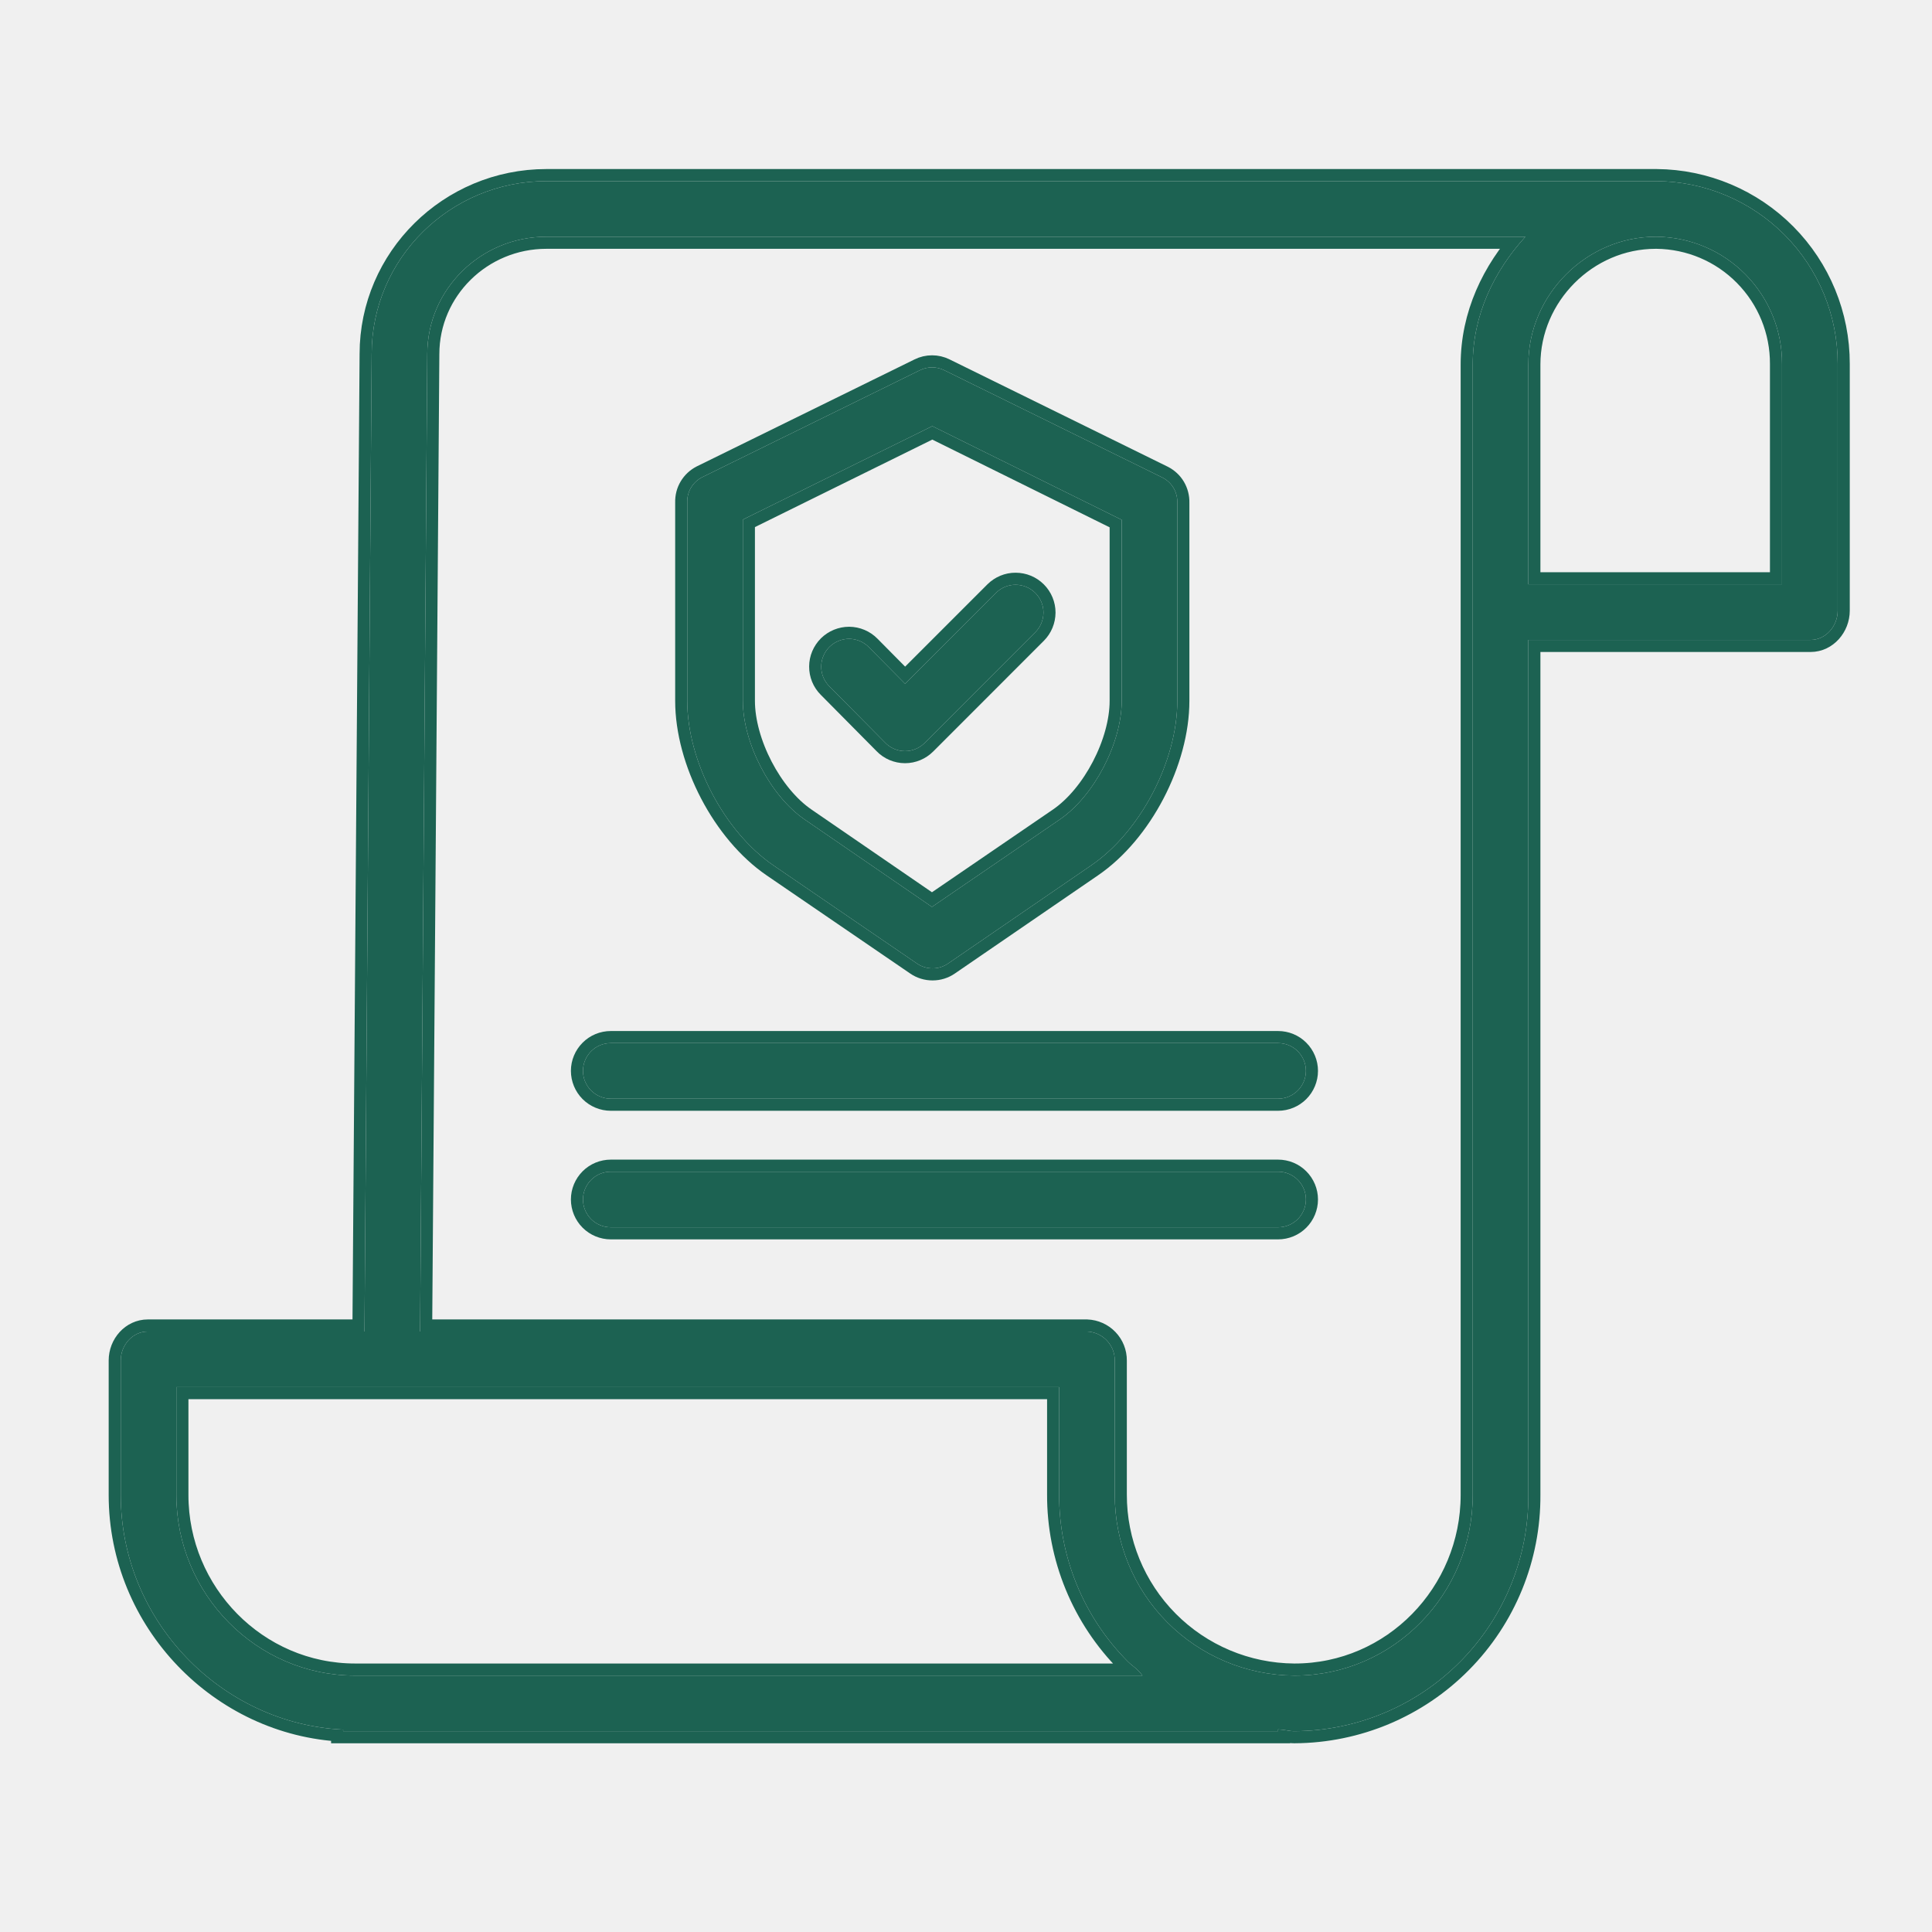
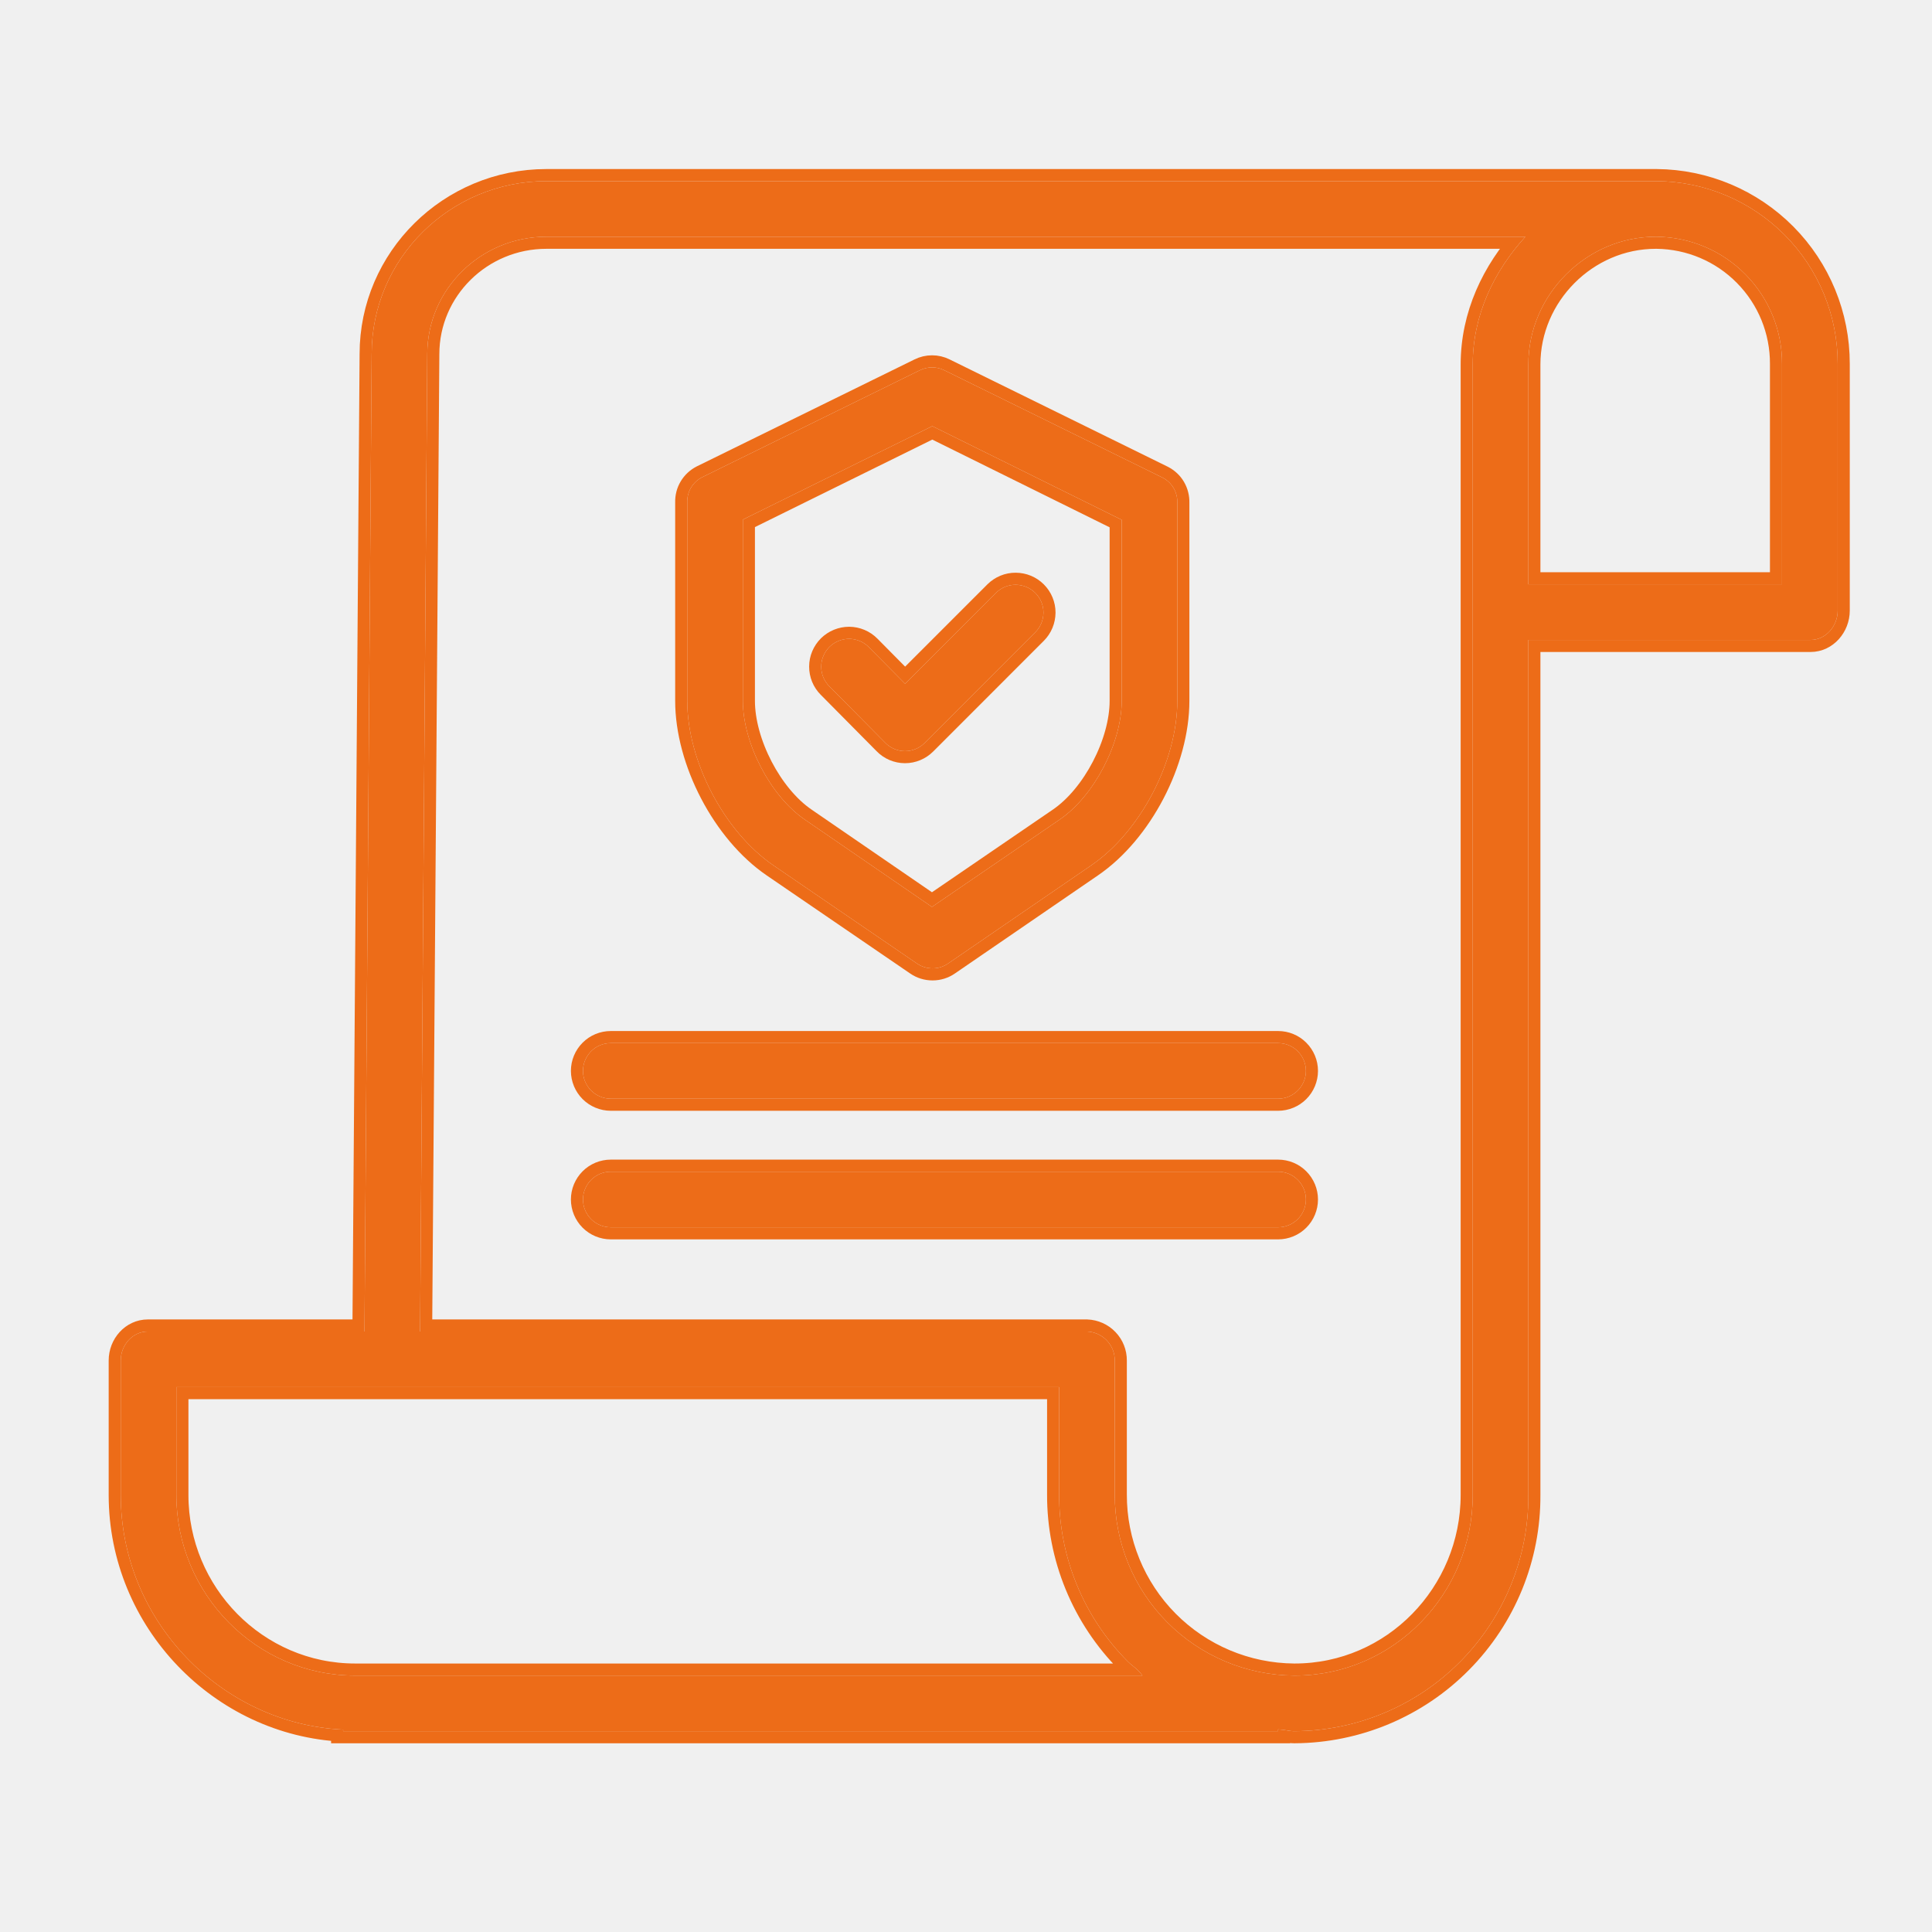
<svg xmlns="http://www.w3.org/2000/svg" width="32" height="32" viewBox="0 0 32 32" fill="none">
  <mask id="path-1-outside-1_10612_56363" maskUnits="userSpaceOnUse" x="1" y="2" width="30" height="27" fill="black">
    <rect fill="white" x="1" y="2" width="30" height="27" />
    <path d="M27.439 3H9.05C7.454 3 6.156 4.286 6.156 5.862L6.037 22.054H2.449C2.194 22.054 2 22.279 2 22.534V24.762C2 26.848 3.669 28.554 5.684 28.648V28.674H21.169V28.644C21.285 28.649 21.354 28.674 21.433 28.674H21.444C22.476 28.668 23.464 28.253 24.189 27.519C24.915 26.785 25.32 25.793 25.314 24.761V10.599H29.989C30.243 10.599 30.438 10.368 30.438 10.114V6.026C30.439 5.227 30.124 4.461 29.562 3.894C29 3.327 28.237 3.006 27.439 3ZM5.883 27.753C4.244 27.753 2.921 26.399 2.921 24.761V22.975H17.543V24.754C17.541 25.267 17.641 25.776 17.836 26.25C18.031 26.725 18.318 27.156 18.68 27.52C18.759 27.598 18.84 27.638 18.923 27.753H5.883ZM24.393 24.761C24.393 26.399 23.082 27.753 21.444 27.753H21.434C20.643 27.747 19.887 27.429 19.33 26.867C18.773 26.305 18.462 25.545 18.464 24.754V22.534C18.465 22.41 18.417 22.29 18.331 22.201C18.245 22.111 18.127 22.059 18.003 22.054H6.958L7.077 5.865C7.077 4.794 7.962 3.921 9.05 3.921H25.265C24.74 4.497 24.393 5.225 24.393 6.038V24.761ZM29.516 9.678H25.314V6.037C25.314 4.884 26.273 3.921 27.425 3.921H27.438C27.993 3.927 28.523 4.151 28.912 4.547C29.302 4.942 29.519 5.475 29.516 6.03V9.678Z" />
    <path d="M12.814 14.336L15.188 15.959C15.264 16.012 15.354 16.039 15.446 16.039C15.538 16.039 15.627 16.012 15.703 15.959L18.07 14.336C18.893 13.775 19.5 12.602 19.5 11.608V8.323C19.502 8.238 19.48 8.154 19.437 8.081C19.394 8.008 19.33 7.949 19.254 7.91L15.639 6.132C15.577 6.101 15.508 6.085 15.438 6.085C15.368 6.085 15.299 6.101 15.237 6.132L11.628 7.905C11.553 7.944 11.489 8.003 11.446 8.076C11.402 8.149 11.381 8.233 11.383 8.319V11.608C11.383 12.602 11.992 13.775 12.814 14.336ZM12.304 8.606L15.442 7.058L18.579 8.61V11.608C18.579 12.302 18.124 13.184 17.551 13.575L15.436 15.021L13.33 13.575C12.757 13.184 12.304 12.302 12.304 11.608V8.606Z" />
    <path d="M14.663 12.303C14.705 12.347 14.756 12.381 14.812 12.405C14.868 12.428 14.928 12.441 14.989 12.441H14.99C15.112 12.441 15.229 12.392 15.316 12.305L17.148 10.472C17.234 10.386 17.282 10.269 17.283 10.146C17.283 10.024 17.234 9.907 17.148 9.821C17.061 9.734 16.944 9.686 16.822 9.686C16.7 9.685 16.583 9.734 16.496 9.82L14.991 11.325L14.39 10.718C14.304 10.631 14.187 10.582 14.065 10.581C13.943 10.581 13.825 10.629 13.738 10.715C13.652 10.801 13.602 10.918 13.602 11.04C13.601 11.162 13.649 11.28 13.735 11.366L14.663 12.303ZM21.169 17.277H10.117C9.995 17.277 9.877 17.325 9.791 17.412C9.705 17.498 9.656 17.615 9.656 17.737C9.656 17.859 9.705 17.977 9.791 18.063C9.877 18.149 9.995 18.198 10.117 18.198H21.169C21.291 18.198 21.409 18.149 21.495 18.063C21.581 17.977 21.63 17.859 21.63 17.737C21.63 17.615 21.581 17.498 21.495 17.412C21.409 17.325 21.291 17.277 21.169 17.277ZM21.169 19.407H10.117C9.995 19.407 9.877 19.455 9.791 19.542C9.705 19.628 9.656 19.745 9.656 19.867C9.656 19.989 9.705 20.107 9.791 20.193C9.877 20.279 9.995 20.328 10.117 20.328H21.169C21.291 20.328 21.409 20.279 21.495 20.193C21.581 20.107 21.63 19.989 21.63 19.867C21.63 19.745 21.581 19.628 21.495 19.542C21.409 19.455 21.291 19.407 21.169 19.407Z" />
  </mask>
-   <path d="M27.439 3H9.05C7.454 3 6.156 4.286 6.156 5.862L6.037 22.054H2.449C2.194 22.054 2 22.279 2 22.534V24.762C2 26.848 3.669 28.554 5.684 28.648V28.674H21.169V28.644C21.285 28.649 21.354 28.674 21.433 28.674H21.444C22.476 28.668 23.464 28.253 24.189 27.519C24.915 26.785 25.32 25.793 25.314 24.761V10.599H29.989C30.243 10.599 30.438 10.368 30.438 10.114V6.026C30.439 5.227 30.124 4.461 29.562 3.894C29 3.327 28.237 3.006 27.439 3ZM5.883 27.753C4.244 27.753 2.921 26.399 2.921 24.761V22.975H17.543V24.754C17.541 25.267 17.641 25.776 17.836 26.25C18.031 26.725 18.318 27.156 18.68 27.52C18.759 27.598 18.84 27.638 18.923 27.753H5.883ZM24.393 24.761C24.393 26.399 23.082 27.753 21.444 27.753H21.434C20.643 27.747 19.887 27.429 19.33 26.867C18.773 26.305 18.462 25.545 18.464 24.754V22.534C18.465 22.41 18.417 22.29 18.331 22.201C18.245 22.111 18.127 22.059 18.003 22.054H6.958L7.077 5.865C7.077 4.794 7.962 3.921 9.05 3.921H25.265C24.74 4.497 24.393 5.225 24.393 6.038V24.761ZM29.516 9.678H25.314V6.037C25.314 4.884 26.273 3.921 27.425 3.921H27.438C27.993 3.927 28.523 4.151 28.912 4.547C29.302 4.942 29.519 5.475 29.516 6.03V9.678Z" fill="#1C6252" />
-   <path d="M12.814 14.336L15.188 15.959C15.264 16.012 15.354 16.039 15.446 16.039C15.538 16.039 15.627 16.012 15.703 15.959L18.07 14.336C18.893 13.775 19.5 12.602 19.5 11.608V8.323C19.502 8.238 19.48 8.154 19.437 8.081C19.394 8.008 19.33 7.949 19.254 7.91L15.639 6.132C15.577 6.101 15.508 6.085 15.438 6.085C15.368 6.085 15.299 6.101 15.237 6.132L11.628 7.905C11.553 7.944 11.489 8.003 11.446 8.076C11.402 8.149 11.381 8.233 11.383 8.319V11.608C11.383 12.602 11.992 13.775 12.814 14.336ZM12.304 8.606L15.442 7.058L18.579 8.61V11.608C18.579 12.302 18.124 13.184 17.551 13.575L15.436 15.021L13.33 13.575C12.757 13.184 12.304 12.302 12.304 11.608V8.606Z" fill="#1C6252" />
-   <path d="M14.663 12.303C14.705 12.347 14.756 12.381 14.812 12.405C14.868 12.428 14.928 12.441 14.989 12.441H14.99C15.112 12.441 15.229 12.392 15.316 12.305L17.148 10.472C17.234 10.386 17.282 10.269 17.283 10.146C17.283 10.024 17.234 9.907 17.148 9.821C17.061 9.734 16.944 9.686 16.822 9.686C16.7 9.685 16.583 9.734 16.496 9.82L14.991 11.325L14.39 10.718C14.304 10.631 14.187 10.582 14.065 10.581C13.943 10.581 13.825 10.629 13.738 10.715C13.652 10.801 13.602 10.918 13.602 11.04C13.601 11.162 13.649 11.28 13.735 11.366L14.663 12.303ZM21.169 17.277H10.117C9.995 17.277 9.877 17.325 9.791 17.412C9.705 17.498 9.656 17.615 9.656 17.737C9.656 17.859 9.705 17.977 9.791 18.063C9.877 18.149 9.995 18.198 10.117 18.198H21.169C21.291 18.198 21.409 18.149 21.495 18.063C21.581 17.977 21.63 17.859 21.63 17.737C21.63 17.615 21.581 17.498 21.495 17.412C21.409 17.325 21.291 17.277 21.169 17.277ZM21.169 19.407H10.117C9.995 19.407 9.877 19.455 9.791 19.542C9.705 19.628 9.656 19.745 9.656 19.867C9.656 19.989 9.705 20.107 9.791 20.193C9.877 20.279 9.995 20.328 10.117 20.328H21.169C21.291 20.328 21.409 20.279 21.495 20.193C21.581 20.107 21.63 19.989 21.63 19.867C21.63 19.745 21.581 19.628 21.495 19.542C21.409 19.455 21.291 19.407 21.169 19.407Z" fill="#1C6252" />
-   <path d="M27.439 3H9.05C7.454 3 6.156 4.286 6.156 5.862L6.037 22.054H2.449C2.194 22.054 2 22.279 2 22.534V24.762C2 26.848 3.669 28.554 5.684 28.648V28.674H21.169V28.644C21.285 28.649 21.354 28.674 21.433 28.674H21.444C22.476 28.668 23.464 28.253 24.189 27.519C24.915 26.785 25.32 25.793 25.314 24.761V10.599H29.989C30.243 10.599 30.438 10.368 30.438 10.114V6.026C30.439 5.227 30.124 4.461 29.562 3.894C29 3.327 28.237 3.006 27.439 3ZM5.883 27.753C4.244 27.753 2.921 26.399 2.921 24.761V22.975H17.543V24.754C17.541 25.267 17.641 25.776 17.836 26.25C18.031 26.725 18.318 27.156 18.68 27.52C18.759 27.598 18.84 27.638 18.923 27.753H5.883ZM24.393 24.761C24.393 26.399 23.082 27.753 21.444 27.753H21.434C20.643 27.747 19.887 27.429 19.33 26.867C18.773 26.305 18.462 25.545 18.464 24.754V22.534C18.465 22.41 18.417 22.29 18.331 22.201C18.245 22.111 18.127 22.059 18.003 22.054H6.958L7.077 5.865C7.077 4.794 7.962 3.921 9.05 3.921H25.265C24.74 4.497 24.393 5.225 24.393 6.038V24.761ZM29.516 9.678H25.314V6.037C25.314 4.884 26.273 3.921 27.425 3.921H27.438C27.993 3.927 28.523 4.151 28.912 4.547C29.302 4.942 29.519 5.475 29.516 6.03V9.678Z" stroke="#1C6252" stroke-width="0.4" mask="url(#path-1-outside-1_10612_56363)" />
-   <path d="M12.814 14.336L15.188 15.959C15.264 16.012 15.354 16.039 15.446 16.039C15.538 16.039 15.627 16.012 15.703 15.959L18.07 14.336C18.893 13.775 19.5 12.602 19.5 11.608V8.323C19.502 8.238 19.48 8.154 19.437 8.081C19.394 8.008 19.33 7.949 19.254 7.91L15.639 6.132C15.577 6.101 15.508 6.085 15.438 6.085C15.368 6.085 15.299 6.101 15.237 6.132L11.628 7.905C11.553 7.944 11.489 8.003 11.446 8.076C11.402 8.149 11.381 8.233 11.383 8.319V11.608C11.383 12.602 11.992 13.775 12.814 14.336ZM12.304 8.606L15.442 7.058L18.579 8.61V11.608C18.579 12.302 18.124 13.184 17.551 13.575L15.436 15.021L13.33 13.575C12.757 13.184 12.304 12.302 12.304 11.608V8.606Z" stroke="#1C6252" stroke-width="0.4" mask="url(#path-1-outside-1_10612_56363)" />
-   <path d="M14.663 12.303C14.705 12.347 14.756 12.381 14.812 12.405C14.868 12.428 14.928 12.441 14.989 12.441H14.99C15.112 12.441 15.229 12.392 15.316 12.305L17.148 10.472C17.234 10.386 17.282 10.269 17.283 10.146C17.283 10.024 17.234 9.907 17.148 9.821C17.061 9.734 16.944 9.686 16.822 9.686C16.7 9.685 16.583 9.734 16.496 9.82L14.991 11.325L14.39 10.718C14.304 10.631 14.187 10.582 14.065 10.581C13.943 10.581 13.825 10.629 13.738 10.715C13.652 10.801 13.602 10.918 13.602 11.04C13.601 11.162 13.649 11.28 13.735 11.366L14.663 12.303ZM21.169 17.277H10.117C9.995 17.277 9.877 17.325 9.791 17.412C9.705 17.498 9.656 17.615 9.656 17.737C9.656 17.859 9.705 17.977 9.791 18.063C9.877 18.149 9.995 18.198 10.117 18.198H21.169C21.291 18.198 21.409 18.149 21.495 18.063C21.581 17.977 21.63 17.859 21.63 17.737C21.63 17.615 21.581 17.498 21.495 17.412C21.409 17.325 21.291 17.277 21.169 17.277ZM21.169 19.407H10.117C9.995 19.407 9.877 19.455 9.791 19.542C9.705 19.628 9.656 19.745 9.656 19.867C9.656 19.989 9.705 20.107 9.791 20.193C9.877 20.279 9.995 20.328 10.117 20.328H21.169C21.291 20.328 21.409 20.279 21.495 20.193C21.581 20.107 21.63 19.989 21.63 19.867C21.63 19.745 21.581 19.628 21.495 19.542C21.409 19.455 21.291 19.407 21.169 19.407Z" stroke="#1C6252" stroke-width="0.4" mask="url(#path-1-outside-1_10612_56363)" />
+   <path d="M27.439 3H9.05C7.454 3 6.156 4.286 6.156 5.862L6.037 22.054H2.449C2.194 22.054 2 22.279 2 22.534V24.762C2 26.848 3.669 28.554 5.684 28.648V28.674H21.169V28.644C21.285 28.649 21.354 28.674 21.433 28.674H21.444C22.476 28.668 23.464 28.253 24.189 27.519C24.915 26.785 25.32 25.793 25.314 24.761V10.599H29.989C30.243 10.599 30.438 10.368 30.438 10.114V6.026C30.439 5.227 30.124 4.461 29.562 3.894C29 3.327 28.237 3.006 27.439 3ZM5.883 27.753C4.244 27.753 2.921 26.399 2.921 24.761V22.975H17.543V24.754C17.541 25.267 17.641 25.776 17.836 26.25C18.031 26.725 18.318 27.156 18.68 27.52C18.759 27.598 18.84 27.638 18.923 27.753H5.883ZM24.393 24.761C24.393 26.399 23.082 27.753 21.444 27.753H21.434C20.643 27.747 19.887 27.429 19.33 26.867C18.773 26.305 18.462 25.545 18.464 24.754V22.534C18.465 22.41 18.417 22.29 18.331 22.201C18.245 22.111 18.127 22.059 18.003 22.054H6.958L7.077 5.865C7.077 4.794 7.962 3.921 9.05 3.921H25.265C24.74 4.497 24.393 5.225 24.393 6.038V24.761ZM29.516 9.678H25.314V6.037C25.314 4.884 26.273 3.921 27.425 3.921H27.438C27.993 3.927 28.523 4.151 28.912 4.547C29.302 4.942 29.519 5.475 29.516 6.03V9.678Z" fill="#ED6C18" />
+   <path d="M12.814 14.336L15.188 15.959C15.264 16.012 15.354 16.039 15.446 16.039C15.538 16.039 15.627 16.012 15.703 15.959L18.07 14.336C18.893 13.775 19.5 12.602 19.5 11.608V8.323C19.502 8.238 19.48 8.154 19.437 8.081C19.394 8.008 19.33 7.949 19.254 7.91L15.639 6.132C15.577 6.101 15.508 6.085 15.438 6.085C15.368 6.085 15.299 6.101 15.237 6.132L11.628 7.905C11.553 7.944 11.489 8.003 11.446 8.076C11.402 8.149 11.381 8.233 11.383 8.319V11.608C11.383 12.602 11.992 13.775 12.814 14.336ZM12.304 8.606L15.442 7.058L18.579 8.61V11.608C18.579 12.302 18.124 13.184 17.551 13.575L15.436 15.021L13.33 13.575C12.757 13.184 12.304 12.302 12.304 11.608V8.606Z" fill="#ED6C18" />
+   <path d="M14.663 12.303C14.705 12.347 14.756 12.381 14.812 12.405C14.868 12.428 14.928 12.441 14.989 12.441H14.99C15.112 12.441 15.229 12.392 15.316 12.305L17.148 10.472C17.234 10.386 17.282 10.269 17.283 10.146C17.283 10.024 17.234 9.907 17.148 9.821C17.061 9.734 16.944 9.686 16.822 9.686C16.7 9.685 16.583 9.734 16.496 9.82L14.991 11.325L14.39 10.718C14.304 10.631 14.187 10.582 14.065 10.581C13.943 10.581 13.825 10.629 13.738 10.715C13.652 10.801 13.602 10.918 13.602 11.04C13.601 11.162 13.649 11.28 13.735 11.366L14.663 12.303ZM21.169 17.277H10.117C9.995 17.277 9.877 17.325 9.791 17.412C9.705 17.498 9.656 17.615 9.656 17.737C9.656 17.859 9.705 17.977 9.791 18.063C9.877 18.149 9.995 18.198 10.117 18.198H21.169C21.291 18.198 21.409 18.149 21.495 18.063C21.581 17.977 21.63 17.859 21.63 17.737C21.63 17.615 21.581 17.498 21.495 17.412C21.409 17.325 21.291 17.277 21.169 17.277ZM21.169 19.407H10.117C9.995 19.407 9.877 19.455 9.791 19.542C9.705 19.628 9.656 19.745 9.656 19.867C9.656 19.989 9.705 20.107 9.791 20.193C9.877 20.279 9.995 20.328 10.117 20.328H21.169C21.291 20.328 21.409 20.279 21.495 20.193C21.581 20.107 21.63 19.989 21.63 19.867C21.63 19.745 21.581 19.628 21.495 19.542C21.409 19.455 21.291 19.407 21.169 19.407Z" fill="#ED6C18" />
+   <path d="M27.439 3H9.05C7.454 3 6.156 4.286 6.156 5.862L6.037 22.054H2.449C2.194 22.054 2 22.279 2 22.534V24.762C2 26.848 3.669 28.554 5.684 28.648V28.674H21.169V28.644C21.285 28.649 21.354 28.674 21.433 28.674H21.444C22.476 28.668 23.464 28.253 24.189 27.519C24.915 26.785 25.32 25.793 25.314 24.761V10.599H29.989C30.243 10.599 30.438 10.368 30.438 10.114V6.026C30.439 5.227 30.124 4.461 29.562 3.894C29 3.327 28.237 3.006 27.439 3ZM5.883 27.753C4.244 27.753 2.921 26.399 2.921 24.761V22.975H17.543V24.754C17.541 25.267 17.641 25.776 17.836 26.25C18.031 26.725 18.318 27.156 18.68 27.52C18.759 27.598 18.84 27.638 18.923 27.753H5.883ZM24.393 24.761C24.393 26.399 23.082 27.753 21.444 27.753H21.434C20.643 27.747 19.887 27.429 19.33 26.867C18.773 26.305 18.462 25.545 18.464 24.754V22.534C18.465 22.41 18.417 22.29 18.331 22.201C18.245 22.111 18.127 22.059 18.003 22.054H6.958L7.077 5.865C7.077 4.794 7.962 3.921 9.05 3.921H25.265C24.74 4.497 24.393 5.225 24.393 6.038V24.761ZM29.516 9.678H25.314V6.037C25.314 4.884 26.273 3.921 27.425 3.921H27.438C27.993 3.927 28.523 4.151 28.912 4.547C29.302 4.942 29.519 5.475 29.516 6.03V9.678Z" stroke="#ED6C18" stroke-width="0.4" mask="url(#path-1-outside-1_10612_56363)" />
+   <path d="M12.814 14.336L15.188 15.959C15.264 16.012 15.354 16.039 15.446 16.039C15.538 16.039 15.627 16.012 15.703 15.959L18.07 14.336C18.893 13.775 19.5 12.602 19.5 11.608V8.323C19.502 8.238 19.48 8.154 19.437 8.081C19.394 8.008 19.33 7.949 19.254 7.91L15.639 6.132C15.577 6.101 15.508 6.085 15.438 6.085C15.368 6.085 15.299 6.101 15.237 6.132L11.628 7.905C11.553 7.944 11.489 8.003 11.446 8.076C11.402 8.149 11.381 8.233 11.383 8.319V11.608C11.383 12.602 11.992 13.775 12.814 14.336ZM12.304 8.606L15.442 7.058L18.579 8.61V11.608C18.579 12.302 18.124 13.184 17.551 13.575L15.436 15.021L13.33 13.575C12.757 13.184 12.304 12.302 12.304 11.608V8.606Z" stroke="#ED6C18" stroke-width="0.4" mask="url(#path-1-outside-1_10612_56363)" />
+   <path d="M14.663 12.303C14.705 12.347 14.756 12.381 14.812 12.405C14.868 12.428 14.928 12.441 14.989 12.441H14.99C15.112 12.441 15.229 12.392 15.316 12.305L17.148 10.472C17.234 10.386 17.282 10.269 17.283 10.146C17.283 10.024 17.234 9.907 17.148 9.821C17.061 9.734 16.944 9.686 16.822 9.686C16.7 9.685 16.583 9.734 16.496 9.82L14.991 11.325L14.39 10.718C14.304 10.631 14.187 10.582 14.065 10.581C13.943 10.581 13.825 10.629 13.738 10.715C13.652 10.801 13.602 10.918 13.602 11.04C13.601 11.162 13.649 11.28 13.735 11.366L14.663 12.303ZM21.169 17.277H10.117C9.995 17.277 9.877 17.325 9.791 17.412C9.705 17.498 9.656 17.615 9.656 17.737C9.656 17.859 9.705 17.977 9.791 18.063C9.877 18.149 9.995 18.198 10.117 18.198H21.169C21.291 18.198 21.409 18.149 21.495 18.063C21.581 17.977 21.63 17.859 21.63 17.737C21.63 17.615 21.581 17.498 21.495 17.412C21.409 17.325 21.291 17.277 21.169 17.277ZM21.169 19.407H10.117C9.995 19.407 9.877 19.455 9.791 19.542C9.705 19.628 9.656 19.745 9.656 19.867C9.656 19.989 9.705 20.107 9.791 20.193C9.877 20.279 9.995 20.328 10.117 20.328H21.169C21.291 20.328 21.409 20.279 21.495 20.193C21.581 20.107 21.63 19.989 21.63 19.867C21.63 19.745 21.581 19.628 21.495 19.542C21.409 19.455 21.291 19.407 21.169 19.407Z" stroke="#ED6C18" stroke-width="0.4" mask="url(#path-1-outside-1_10612_56363)" />
</svg>
